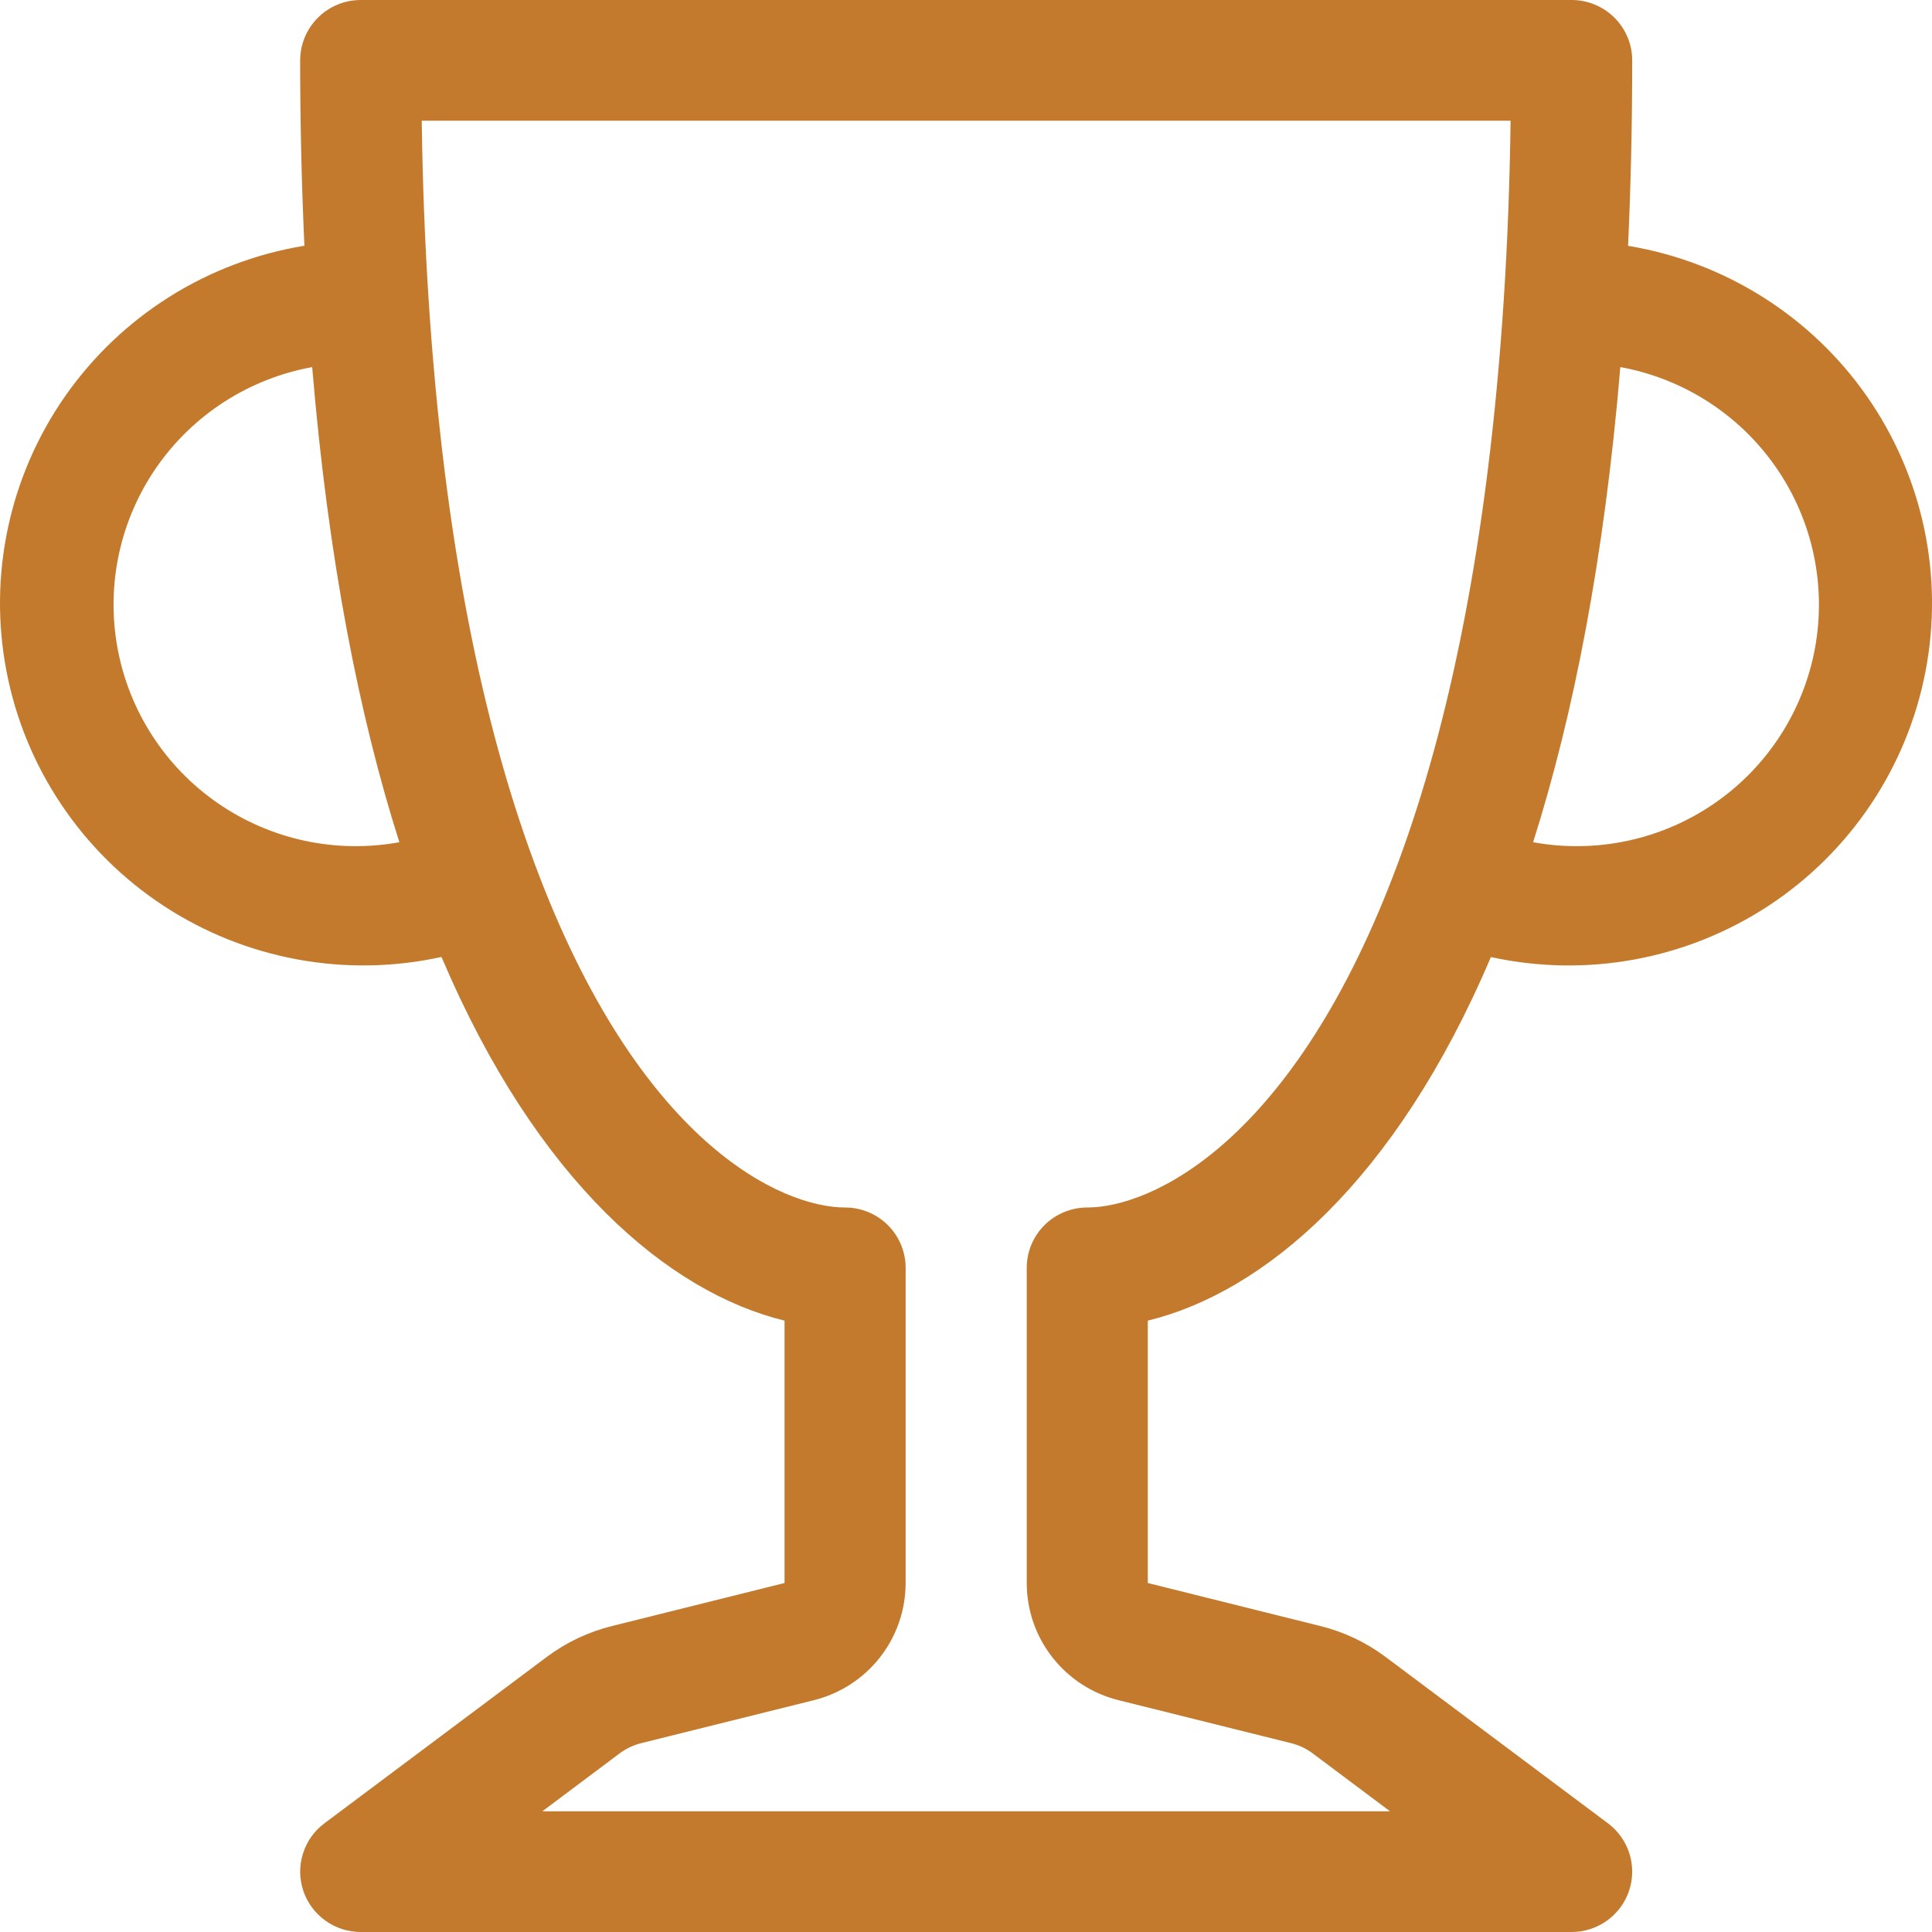
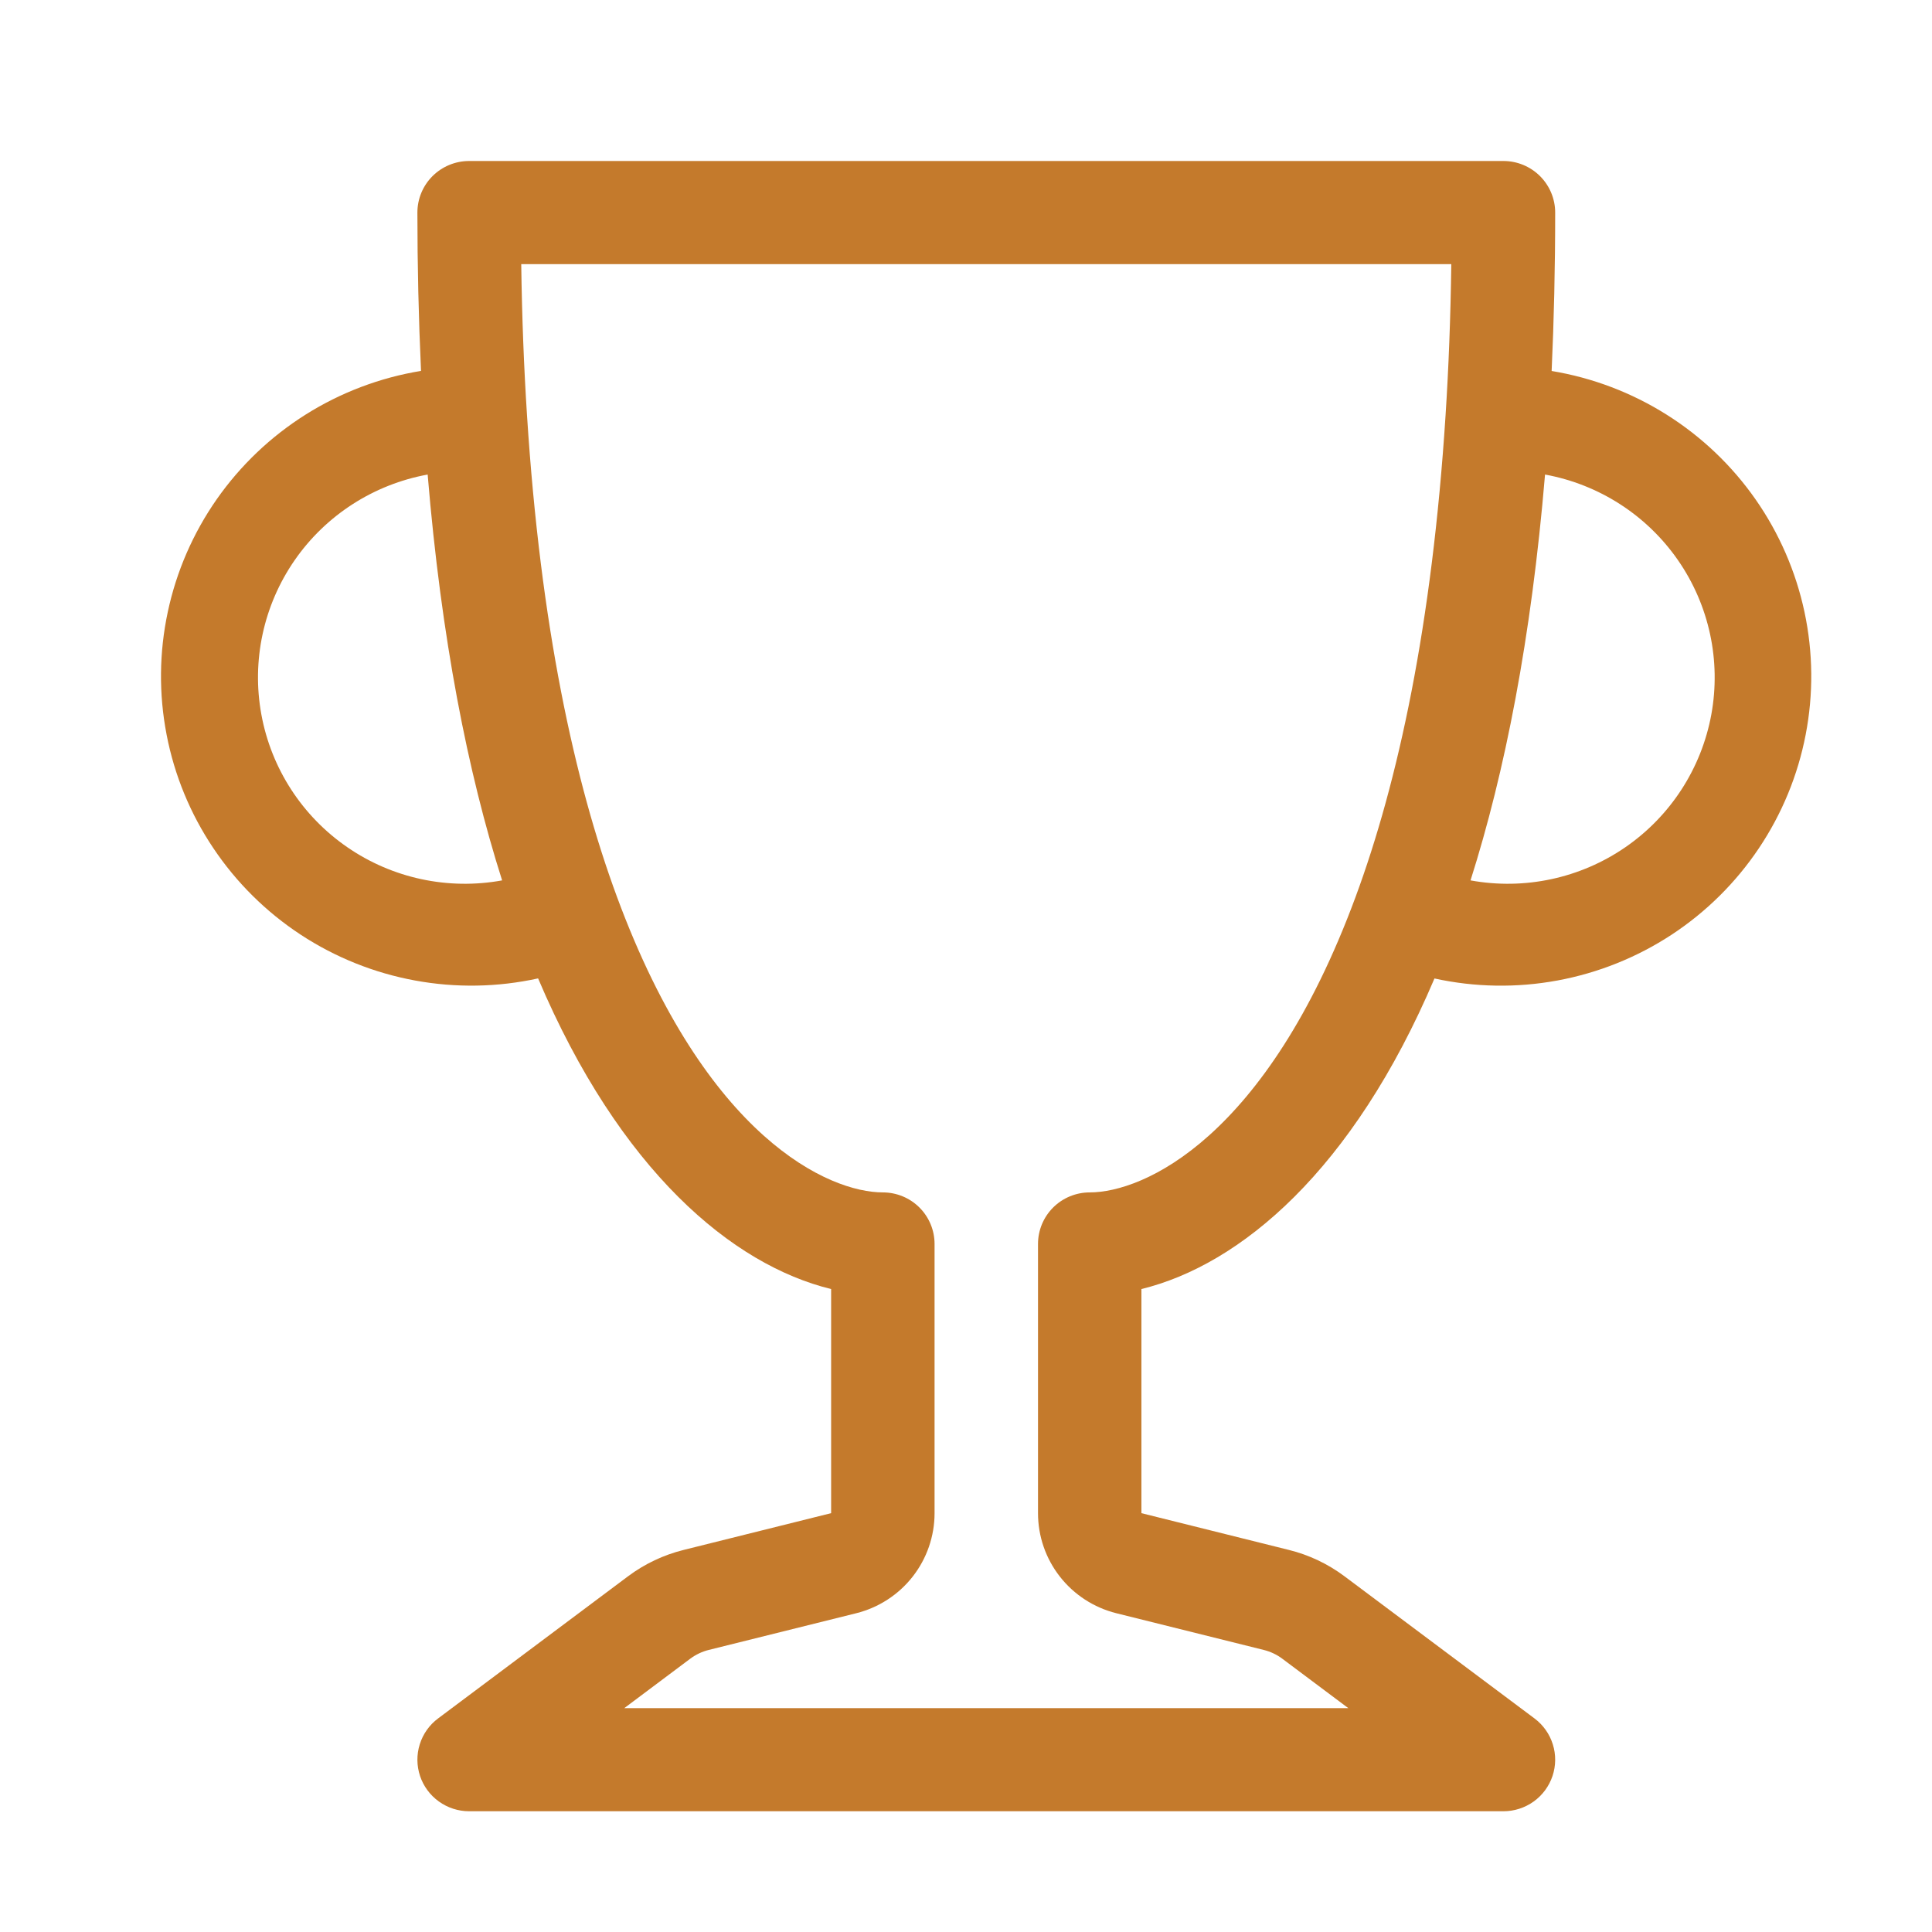
- <svg xmlns="http://www.w3.org/2000/svg" width="41" height="41" viewBox="0 0 41 41" fill="none">
-   <path d="M6.37 1.281C6.37 0.941 6.506 0.616 6.747 0.375C6.987 0.135 7.314 0 7.655 0L33.353 0C33.693 0 34.02 0.135 34.261 0.375C34.502 0.616 34.638 0.941 34.638 1.281C34.638 2.66 34.607 3.972 34.55 5.217C35.566 5.385 36.537 5.754 37.407 6.302C38.277 6.85 39.029 7.566 39.617 8.408C40.205 9.25 40.618 10.201 40.832 11.205C41.046 12.209 41.056 13.246 40.861 14.254C40.667 15.261 40.272 16.22 39.7 17.073C39.128 17.927 38.391 18.657 37.531 19.222C36.671 19.786 35.707 20.173 34.695 20.36C33.683 20.547 32.644 20.53 31.639 20.31C29.608 25.089 26.813 27.426 24.358 28.026V33.594L28.02 34.507C28.519 34.63 28.989 34.853 29.4 35.16L34.124 38.694C34.339 38.855 34.499 39.08 34.579 39.337C34.66 39.593 34.657 39.869 34.572 40.124C34.486 40.379 34.323 40.601 34.104 40.758C33.885 40.915 33.622 41 33.353 41H7.655C7.385 41 7.123 40.915 6.904 40.758C6.685 40.601 6.521 40.379 6.436 40.124C6.351 39.869 6.348 39.593 6.429 39.337C6.509 39.08 6.668 38.855 6.884 38.694L11.607 35.16C12.018 34.853 12.489 34.63 12.987 34.507L16.649 33.594V28.026C14.195 27.426 11.399 25.089 9.369 20.308C8.363 20.529 7.323 20.547 6.31 20.36C5.297 20.174 4.332 19.787 3.472 19.223C2.611 18.658 1.873 17.927 1.301 17.073C0.728 16.22 0.333 15.26 0.139 14.252C-0.056 13.243 -0.046 12.206 0.169 11.201C0.383 10.196 0.797 9.245 1.386 8.402C1.976 7.56 2.728 6.844 3.6 6.296C4.471 5.749 5.444 5.381 6.46 5.215C6.4 3.904 6.37 2.593 6.37 1.281ZM6.625 7.79C5.284 8.035 4.095 8.8 3.32 9.919C2.546 11.037 2.248 12.417 2.494 13.754C2.739 15.091 3.507 16.277 4.629 17.049C5.75 17.822 7.134 18.118 8.475 17.873C7.619 15.183 6.964 11.862 6.625 7.79ZM32.535 17.873C33.876 18.118 35.26 17.822 36.382 17.049C37.503 16.277 38.271 15.091 38.517 13.754C38.762 12.417 38.465 11.037 37.69 9.919C36.915 8.8 35.727 8.035 34.386 7.79C34.044 11.864 33.389 15.183 32.535 17.873ZM8.95 2.562C8.968 3.887 9.017 5.14 9.094 6.327C9.428 11.524 10.268 15.413 11.33 18.286C13.55 24.293 16.608 25.625 17.934 25.625C18.275 25.625 18.602 25.76 18.843 26C19.084 26.241 19.219 26.566 19.219 26.906V33.594C19.219 34.166 19.027 34.721 18.675 35.171C18.323 35.621 17.829 35.941 17.274 36.08L13.609 36.992C13.443 37.033 13.286 37.108 13.149 37.21L11.51 38.438H29.498L27.858 37.21C27.721 37.107 27.563 37.033 27.396 36.992L23.734 36.08C23.178 35.941 22.685 35.621 22.333 35.171C21.98 34.721 21.789 34.166 21.789 33.594V26.906C21.789 26.566 21.924 26.241 22.165 26C22.406 25.76 22.733 25.625 23.074 25.625C24.4 25.625 27.458 24.293 29.678 18.286C30.739 15.416 31.579 11.521 31.914 6.327C31.991 5.14 32.039 3.887 32.057 2.562H8.95Z" fill="#C47A2C" />
+ <svg xmlns="http://www.w3.org/2000/svg" width="48" height="48" viewBox="0 0 48 48" fill="none">
+   <path d="M10.37 5.281C10.37 4.941 10.505 4.616 10.746 4.375C10.988 4.135 11.314 4 11.655 4H37.353C37.693 4 38.02 4.135 38.261 4.375C38.502 4.616 38.638 4.941 38.638 5.281C38.638 6.66 38.607 7.972 38.55 9.217C39.566 9.385 40.537 9.754 41.407 10.302C42.277 10.85 43.029 11.566 43.617 12.408C44.205 13.25 44.618 14.201 44.832 15.205C45.046 16.209 45.056 17.246 44.861 18.254C44.667 19.262 44.272 20.22 43.7 21.073C43.128 21.927 42.391 22.657 41.531 23.222C40.671 23.786 39.707 24.173 38.695 24.36C37.683 24.547 36.644 24.53 35.639 24.31C33.608 29.089 30.813 31.426 28.358 32.026V37.594L32.02 38.507C32.519 38.63 32.989 38.853 33.4 39.16L38.124 42.694C38.339 42.855 38.499 43.08 38.579 43.337C38.66 43.593 38.657 43.869 38.572 44.124C38.486 44.379 38.323 44.601 38.104 44.758C37.885 44.915 37.622 45 37.353 45H11.655C11.385 45 11.123 44.915 10.904 44.758C10.685 44.601 10.521 44.379 10.436 44.124C10.351 43.869 10.348 43.593 10.429 43.337C10.509 43.08 10.668 42.855 10.884 42.694L15.607 39.16C16.018 38.853 16.489 38.63 16.987 38.507L20.649 37.594V32.026C18.195 31.426 15.399 29.089 13.369 24.308C12.363 24.529 11.323 24.547 10.31 24.36C9.297 24.174 8.332 23.787 7.472 23.223C6.611 22.658 5.873 21.927 5.301 21.073C4.728 20.22 4.333 19.26 4.139 18.252C3.944 17.243 3.954 16.206 4.169 15.201C4.383 14.196 4.797 13.245 5.386 12.402C5.976 11.56 6.728 10.844 7.6 10.296C8.471 9.749 9.444 9.381 10.46 9.215C10.4 7.904 10.37 6.593 10.37 5.281ZM10.625 11.79C9.284 12.035 8.095 12.8 7.32 13.919C6.546 15.037 6.248 16.417 6.494 17.754C6.739 19.091 7.507 20.277 8.629 21.049C9.75 21.822 11.134 22.118 12.475 21.873C11.619 19.183 10.964 15.862 10.625 11.79ZM36.535 21.873C37.876 22.118 39.26 21.822 40.382 21.049C41.503 20.277 42.271 19.091 42.517 17.754C42.762 16.417 42.465 15.037 41.69 13.919C40.915 12.8 39.727 12.035 38.386 11.79C38.044 15.864 37.389 19.183 36.535 21.873ZM12.95 6.562C12.968 7.887 13.017 9.14 13.094 10.327C13.428 15.524 14.268 19.413 15.33 22.286C17.55 28.293 20.608 29.625 21.934 29.625C22.275 29.625 22.602 29.76 22.843 30C23.084 30.241 23.219 30.566 23.219 30.906V37.594C23.219 38.166 23.027 38.721 22.675 39.171C22.323 39.621 21.829 39.941 21.274 40.08L17.609 40.992C17.443 41.033 17.286 41.108 17.149 41.21L15.51 42.438H33.498L31.858 41.21C31.721 41.107 31.563 41.033 31.396 40.992L27.734 40.08C27.178 39.941 26.685 39.621 26.333 39.171C25.98 38.721 25.789 38.166 25.789 37.594V30.906C25.789 30.566 25.924 30.241 26.165 30C26.406 29.76 26.733 29.625 27.074 29.625C28.4 29.625 31.458 28.293 33.678 22.286C34.739 19.416 35.58 15.521 35.914 10.327C35.991 9.14 36.039 7.887 36.057 6.562H12.95Z" fill="#C47A2C" />
</svg>
